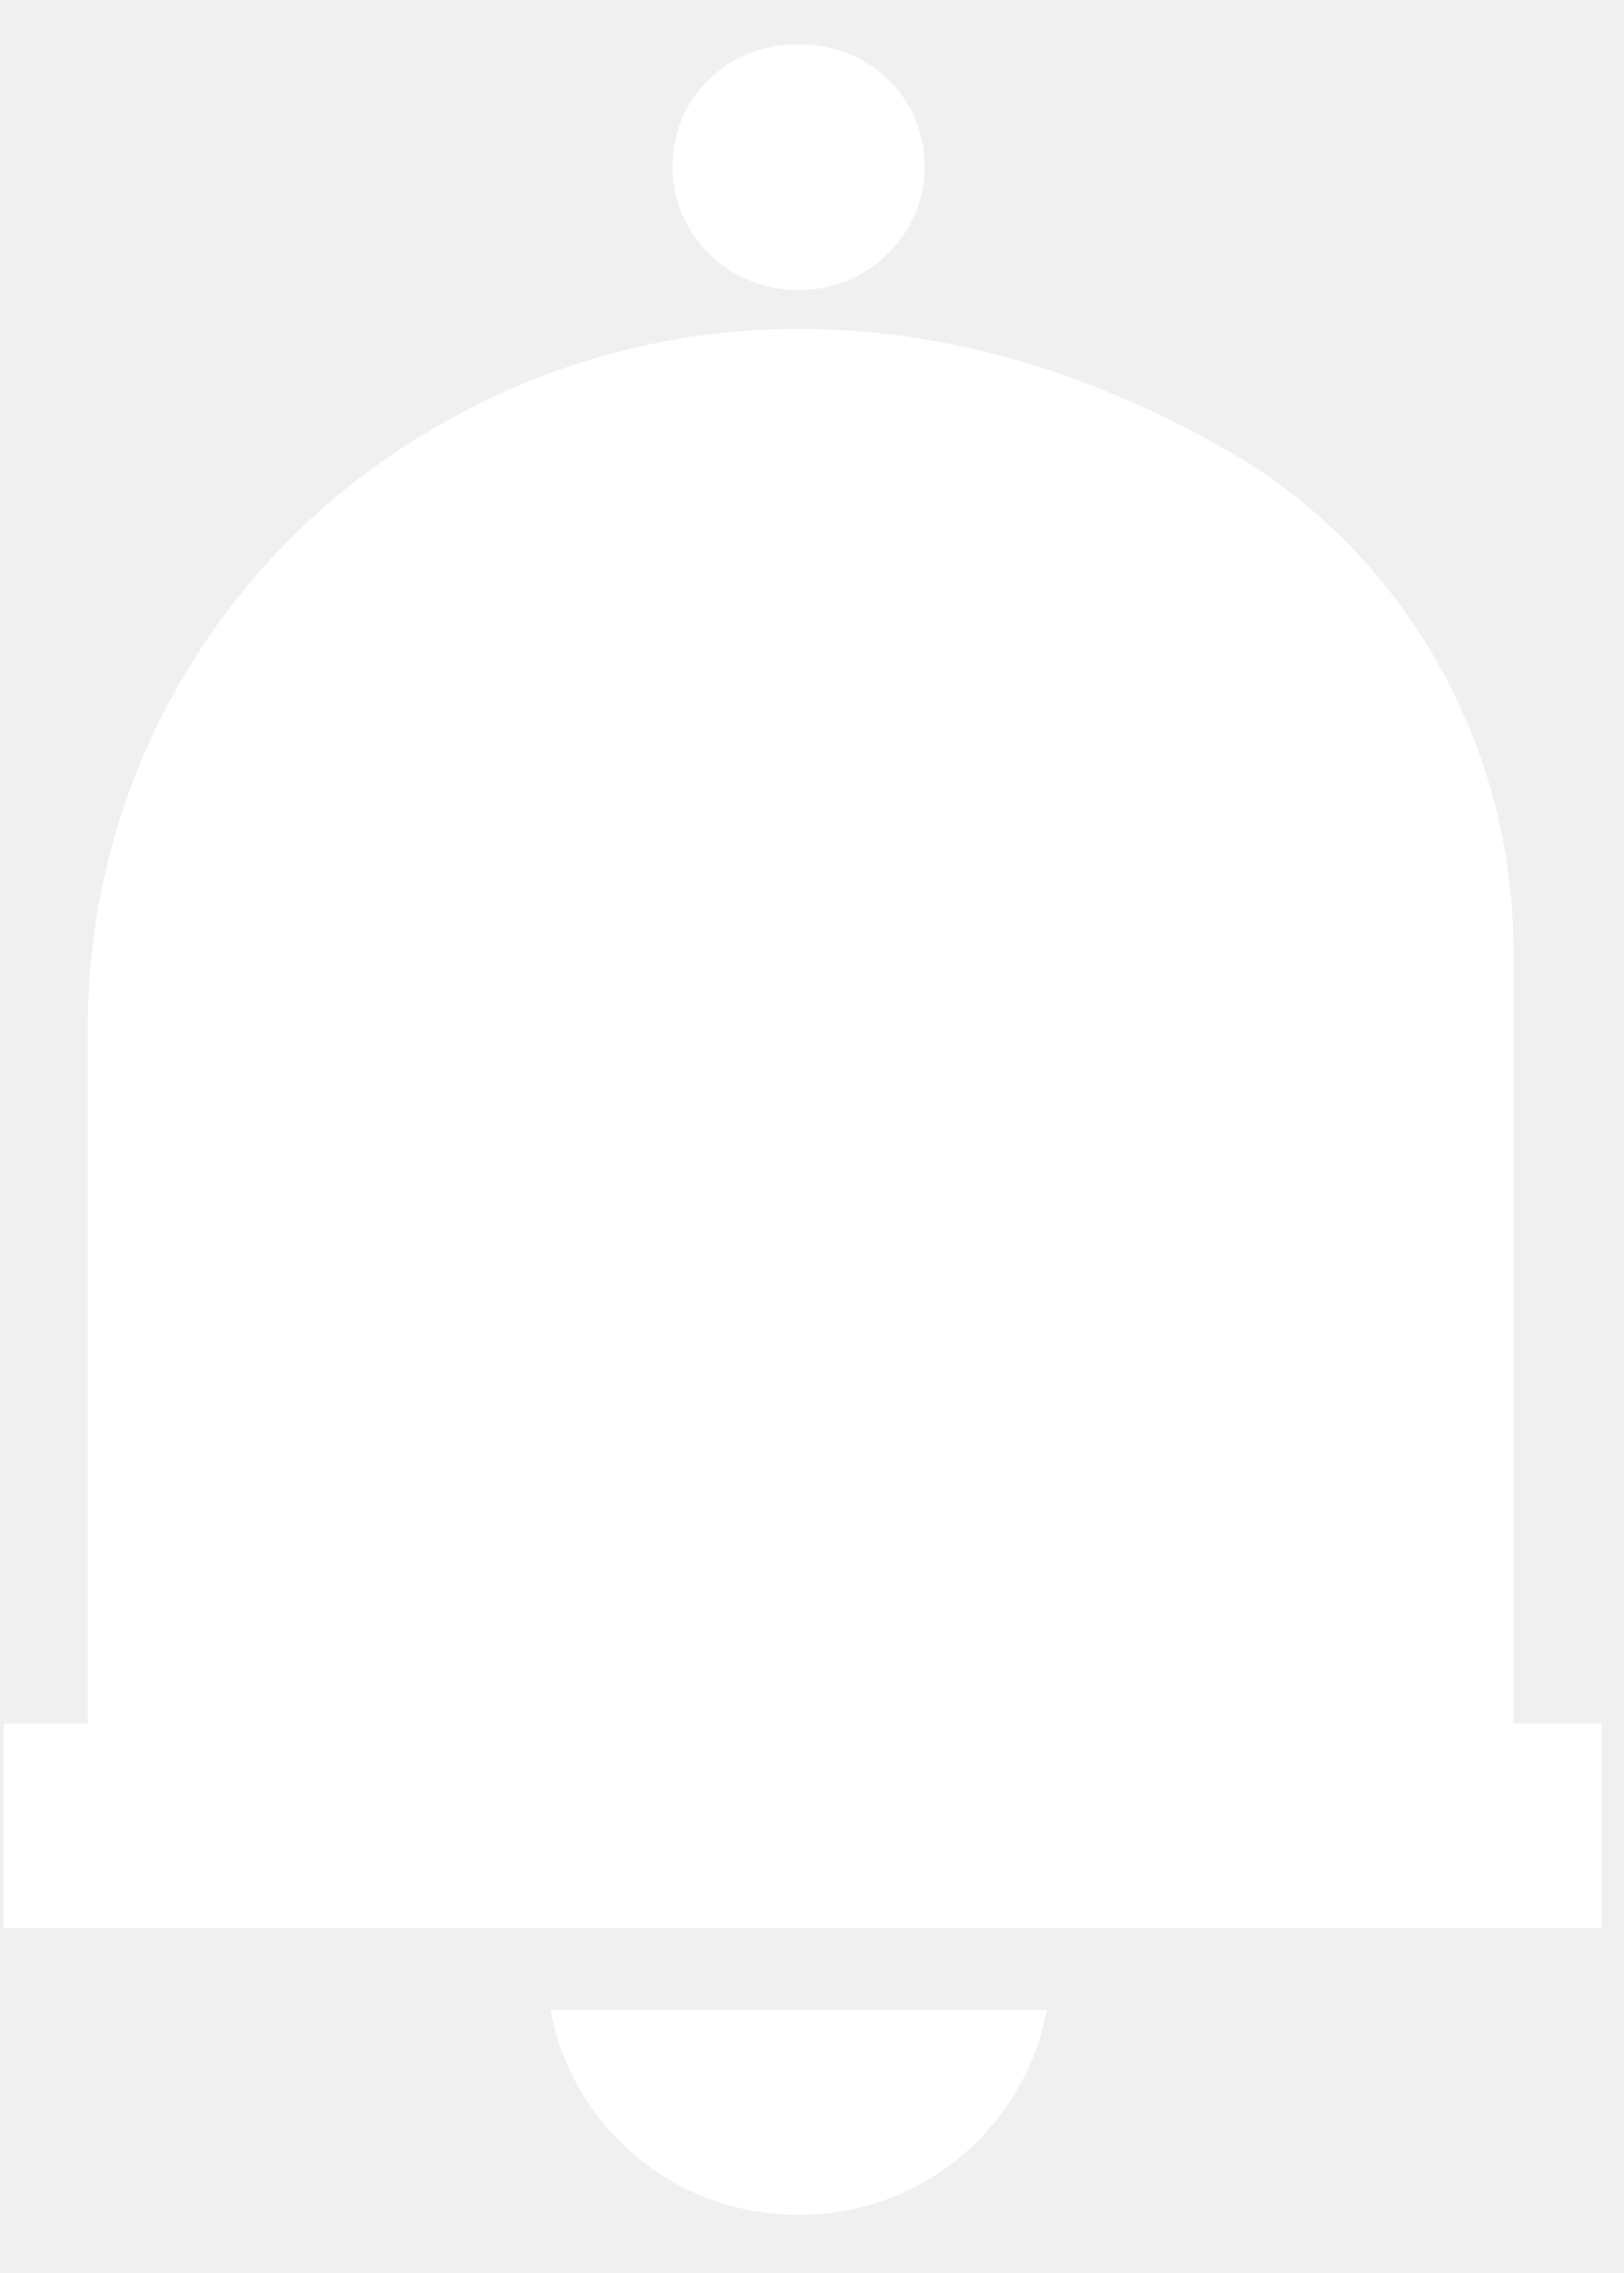
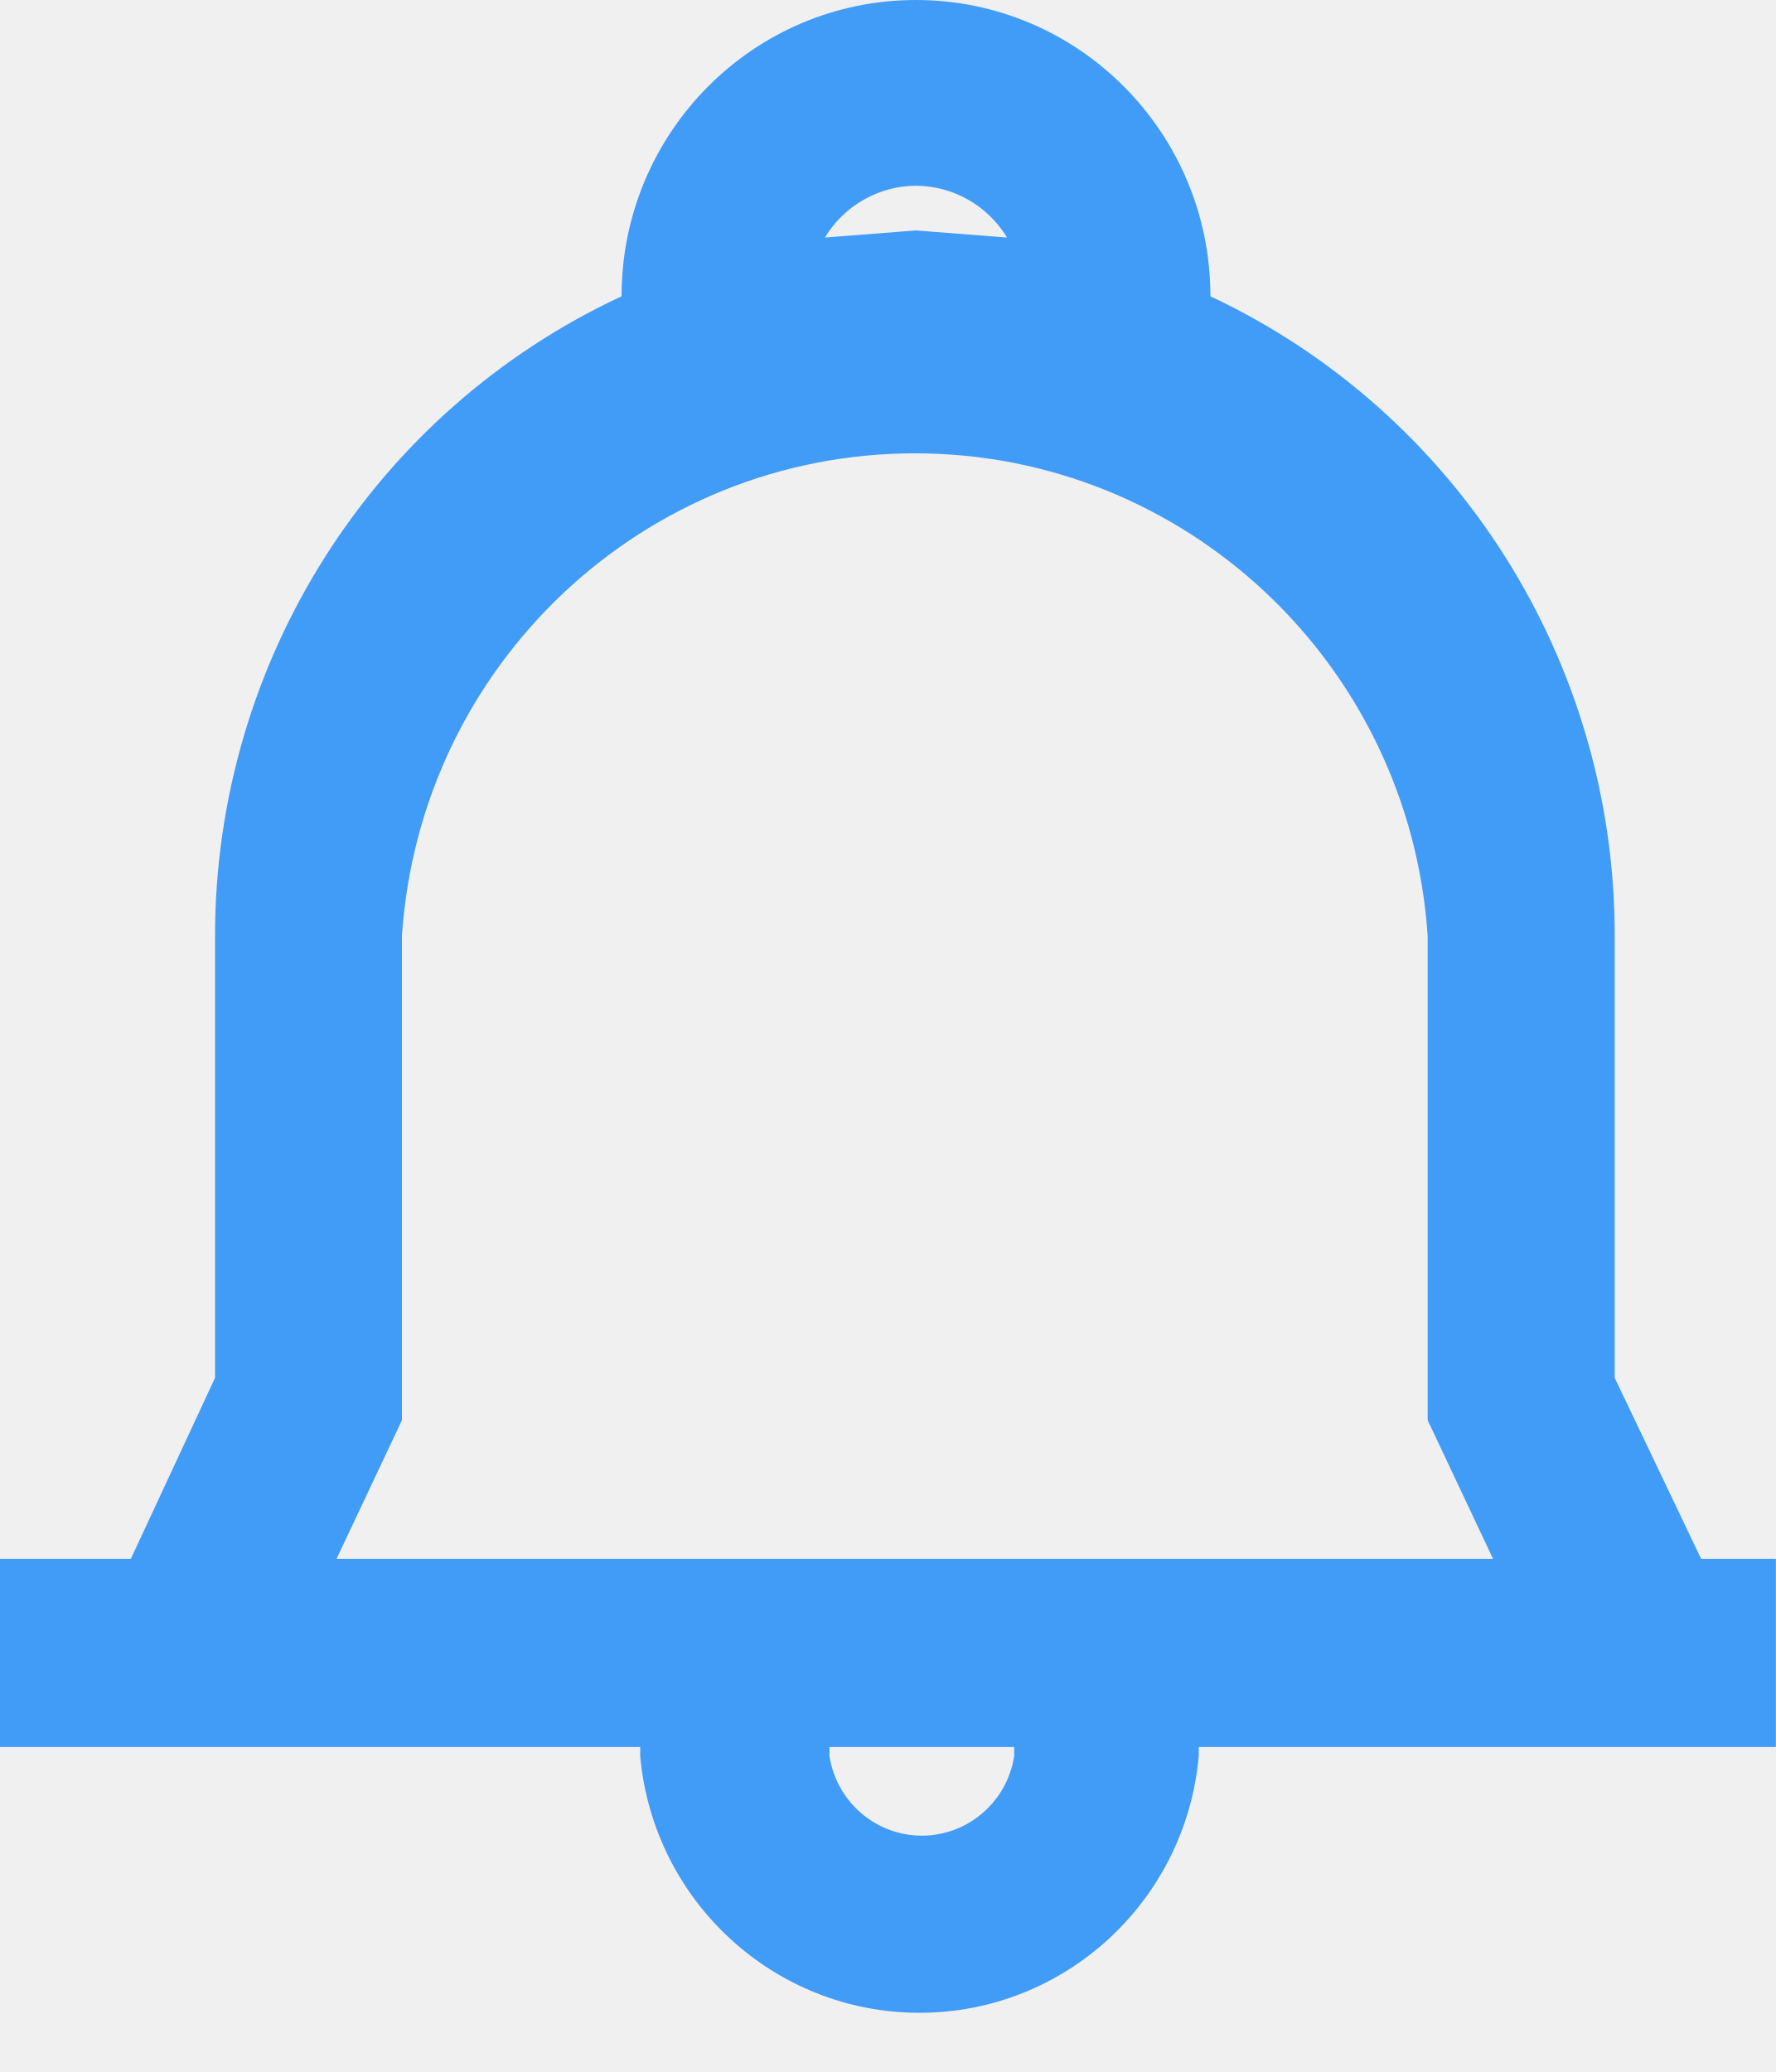
- <svg xmlns="http://www.w3.org/2000/svg" width="15px" height="21px" viewBox="0 0 15 21" version="1.1">
+ <svg xmlns="http://www.w3.org/2000/svg" width="12px" height="14px" viewBox="0 0 12 14" version="1.1">
  <defs />
-   <g id="Symbols" stroke="none" stroke-width="1" fill="none" fill-rule="evenodd">
-     <g id="Builder-menu-" transform="translate(-1832, -11)" fill-rule="nonzero" fill="#FFFFFF">
-       <g id="Builder-menu">
-         <g id="Group-5" transform="translate(1832, 11)">
-           <g id="noun_961471_cc">
-             <path d="M5.085,18.571 L9.669,18.571 C9.475,19.631 8.542,20.463 7.377,20.463 C6.211,20.463 5.279,19.631 5.085,18.571 Z M7.377,2.68 C7.377,2.68 7.377,2.68 7.377,2.68 C8.037,2.68 8.542,2.151 8.542,1.545 C8.542,0.902 8.037,0.41 7.377,0.41 C6.716,0.41 6.211,0.902 6.211,1.545 C6.211,2.151 6.716,2.68 7.377,2.68 Z M13.981,15.923 L13.981,8.772 C13.981,6.918 13.01,5.177 11.456,4.232 C9.047,2.794 6.406,2.642 4.191,3.853 C2.093,4.988 0.811,7.145 0.811,9.491 L0.811,15.923 L0.034,15.923 L0.034,17.814 L14.797,17.814 L14.797,15.923 L13.981,15.923 Z" id="Shape" />
-           </g>
-         </g>
-       </g>
+   <g id="Page-1" stroke="none" stroke-width="1" fill="none" fill-rule="evenodd">
+     <g id="d45" fill-rule="nonzero" fill="#419CF8">
+       <path d="M10.911,9.31 L10.911,6.323 C10.912,4.471 9.847,2.786 8.179,2.002 L8.179,2.002 C8.179,0.896 7.288,0 6.189,0 C5.091,0 4.2,0.896 4.2,2.002 L4.2,2.002 C2.526,2.781 1.454,4.467 1.453,6.323 L1.453,9.31 L0.884,10.533 L0,10.533 L0,11.804 L4.326,11.804 L4.326,11.867 C4.416,12.849 5.234,13.6 6.213,13.6 C7.193,13.6 8.011,12.849 8.1,11.867 L8.1,11.804 L12,11.804 L12,10.533 L11.495,10.533 L10.911,9.31 Z M6.189,1.255 C6.441,1.256 6.674,1.389 6.805,1.605 L6.189,1.557 L5.574,1.605 C5.705,1.389 5.938,1.256 6.189,1.255 L6.189,1.255 Z M2.716,9.596 L2.716,6.323 C2.839,4.488 4.354,3.063 6.182,3.063 C8.009,3.063 9.524,4.488 9.647,6.323 L9.647,9.596 L10.089,10.533 L2.274,10.533 L2.716,9.596 Z M6.853,11.867 C6.804,12.176 6.539,12.403 6.229,12.403 C5.919,12.403 5.654,12.176 5.605,11.867 L5.605,11.804 L6.853,11.804 L6.853,11.867 Z" id="d46" />
    </g>
  </g>
</svg>
